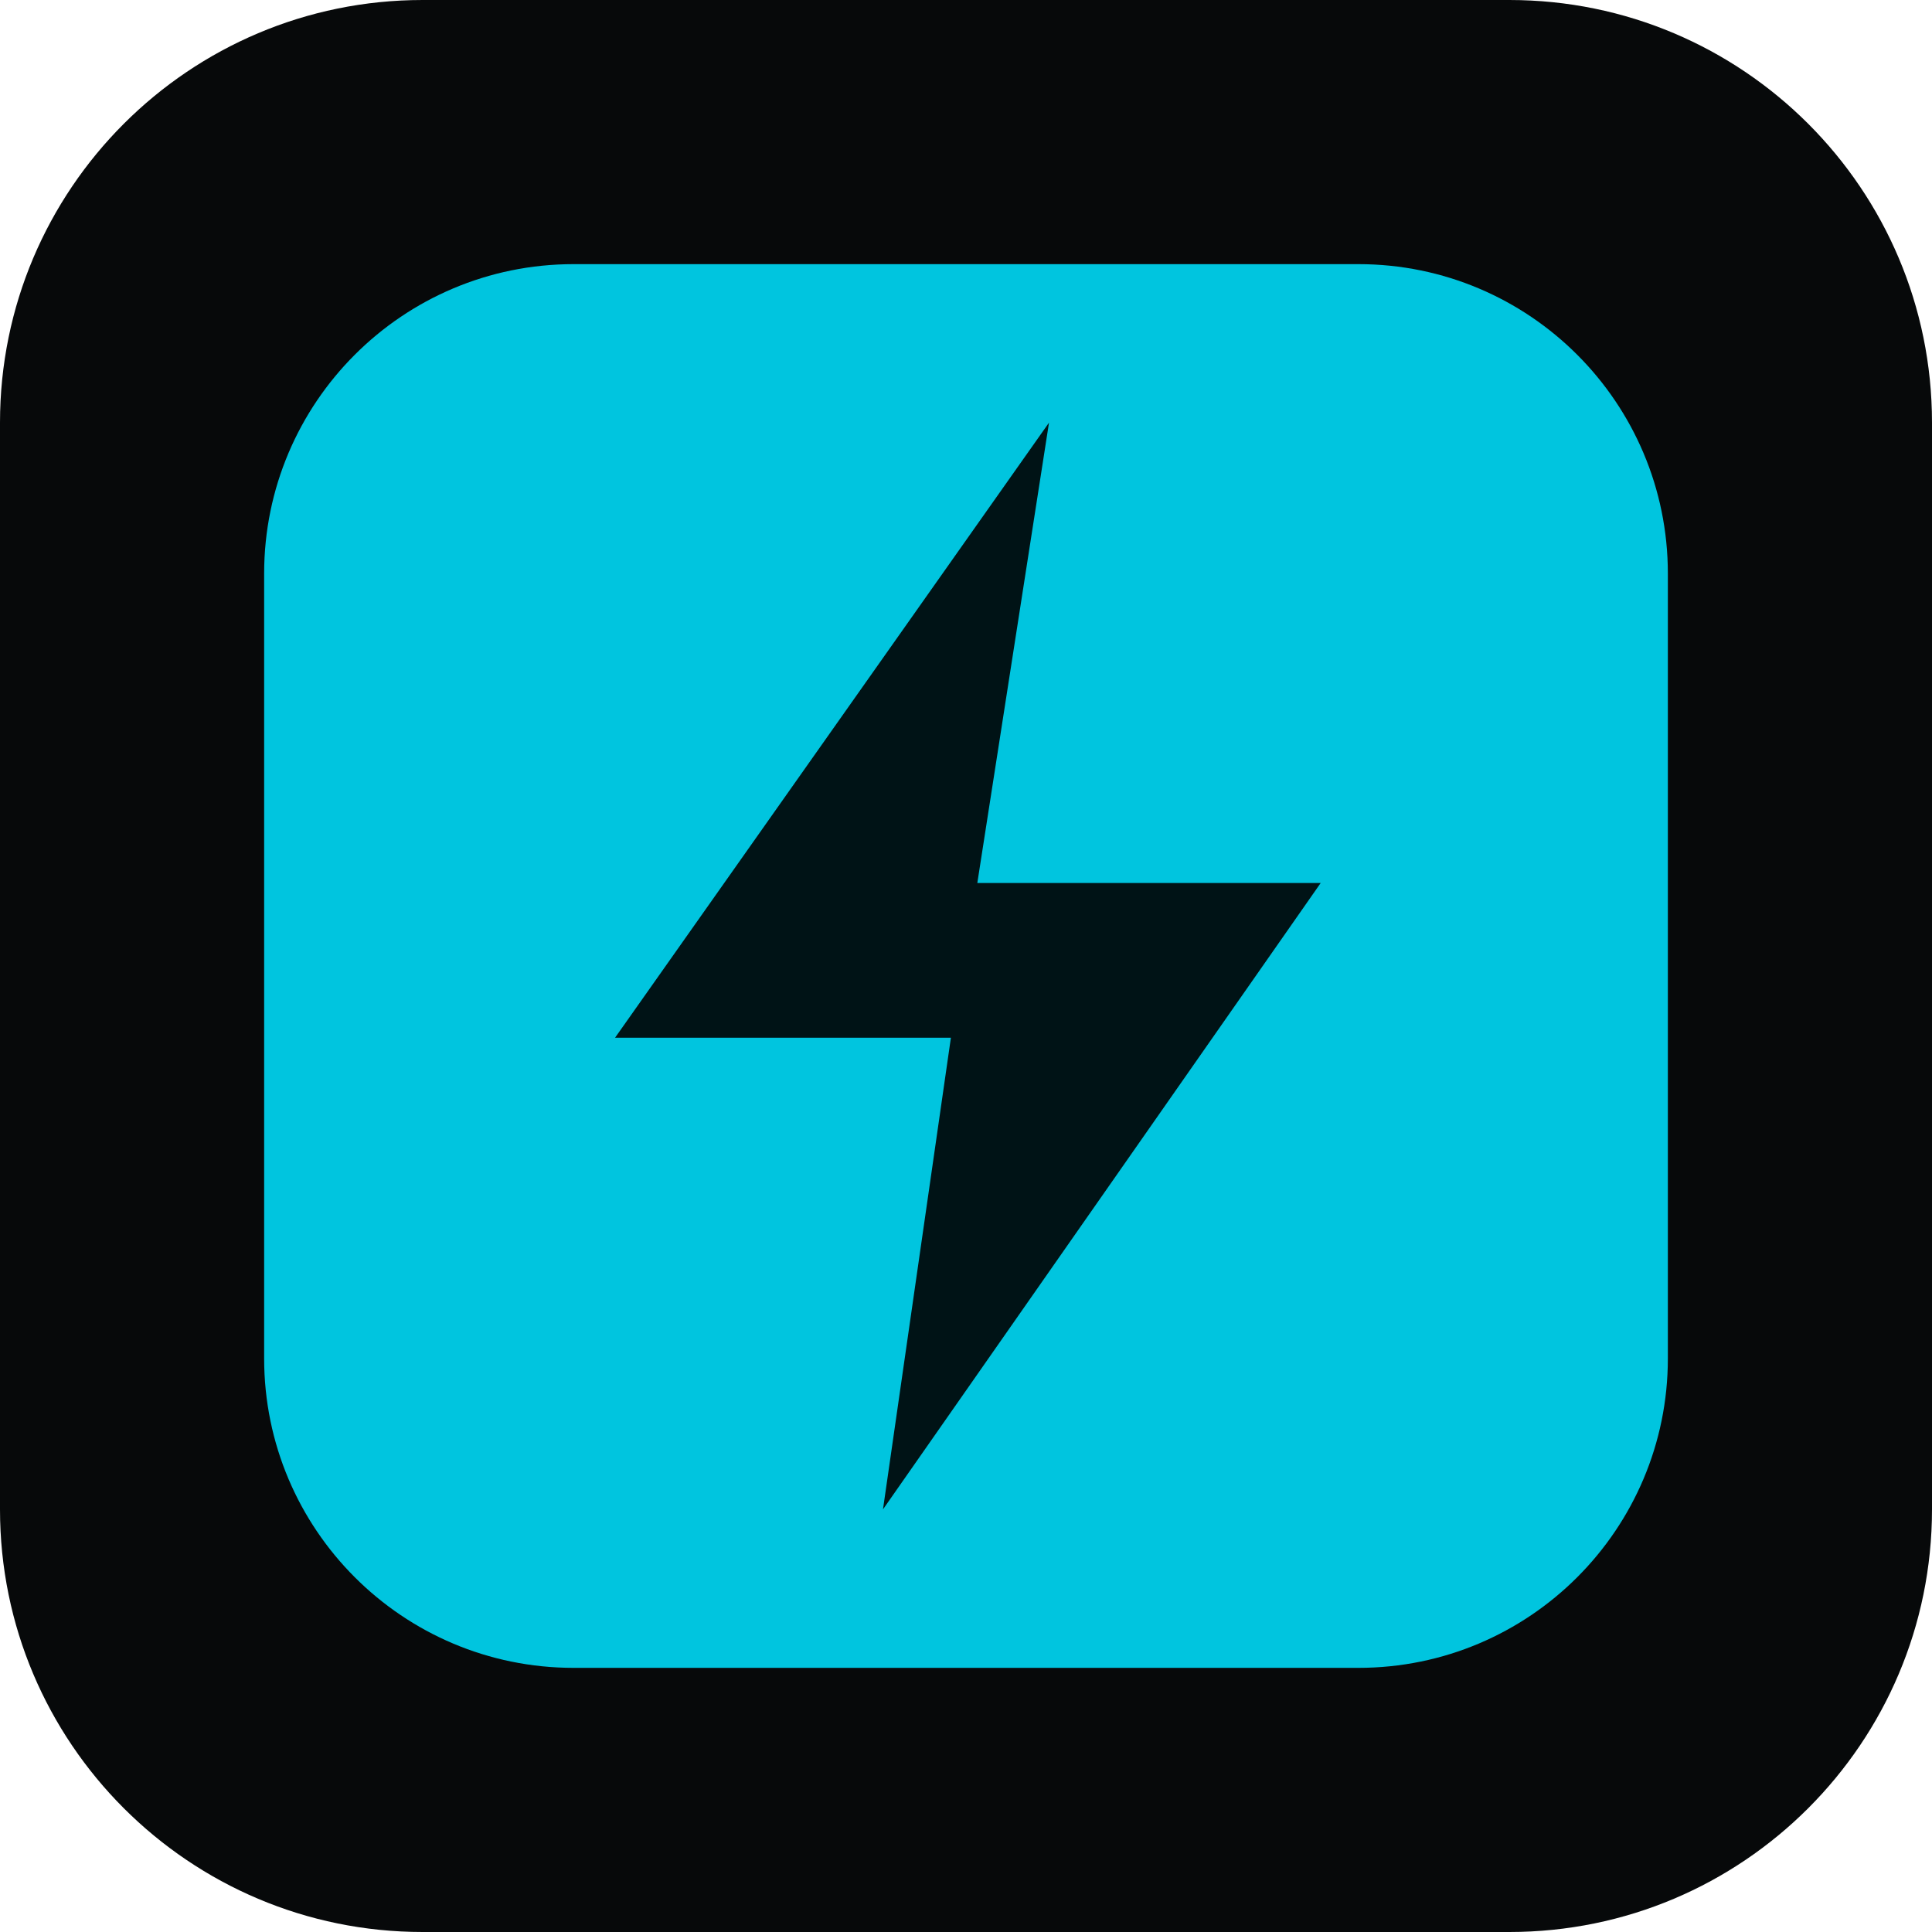
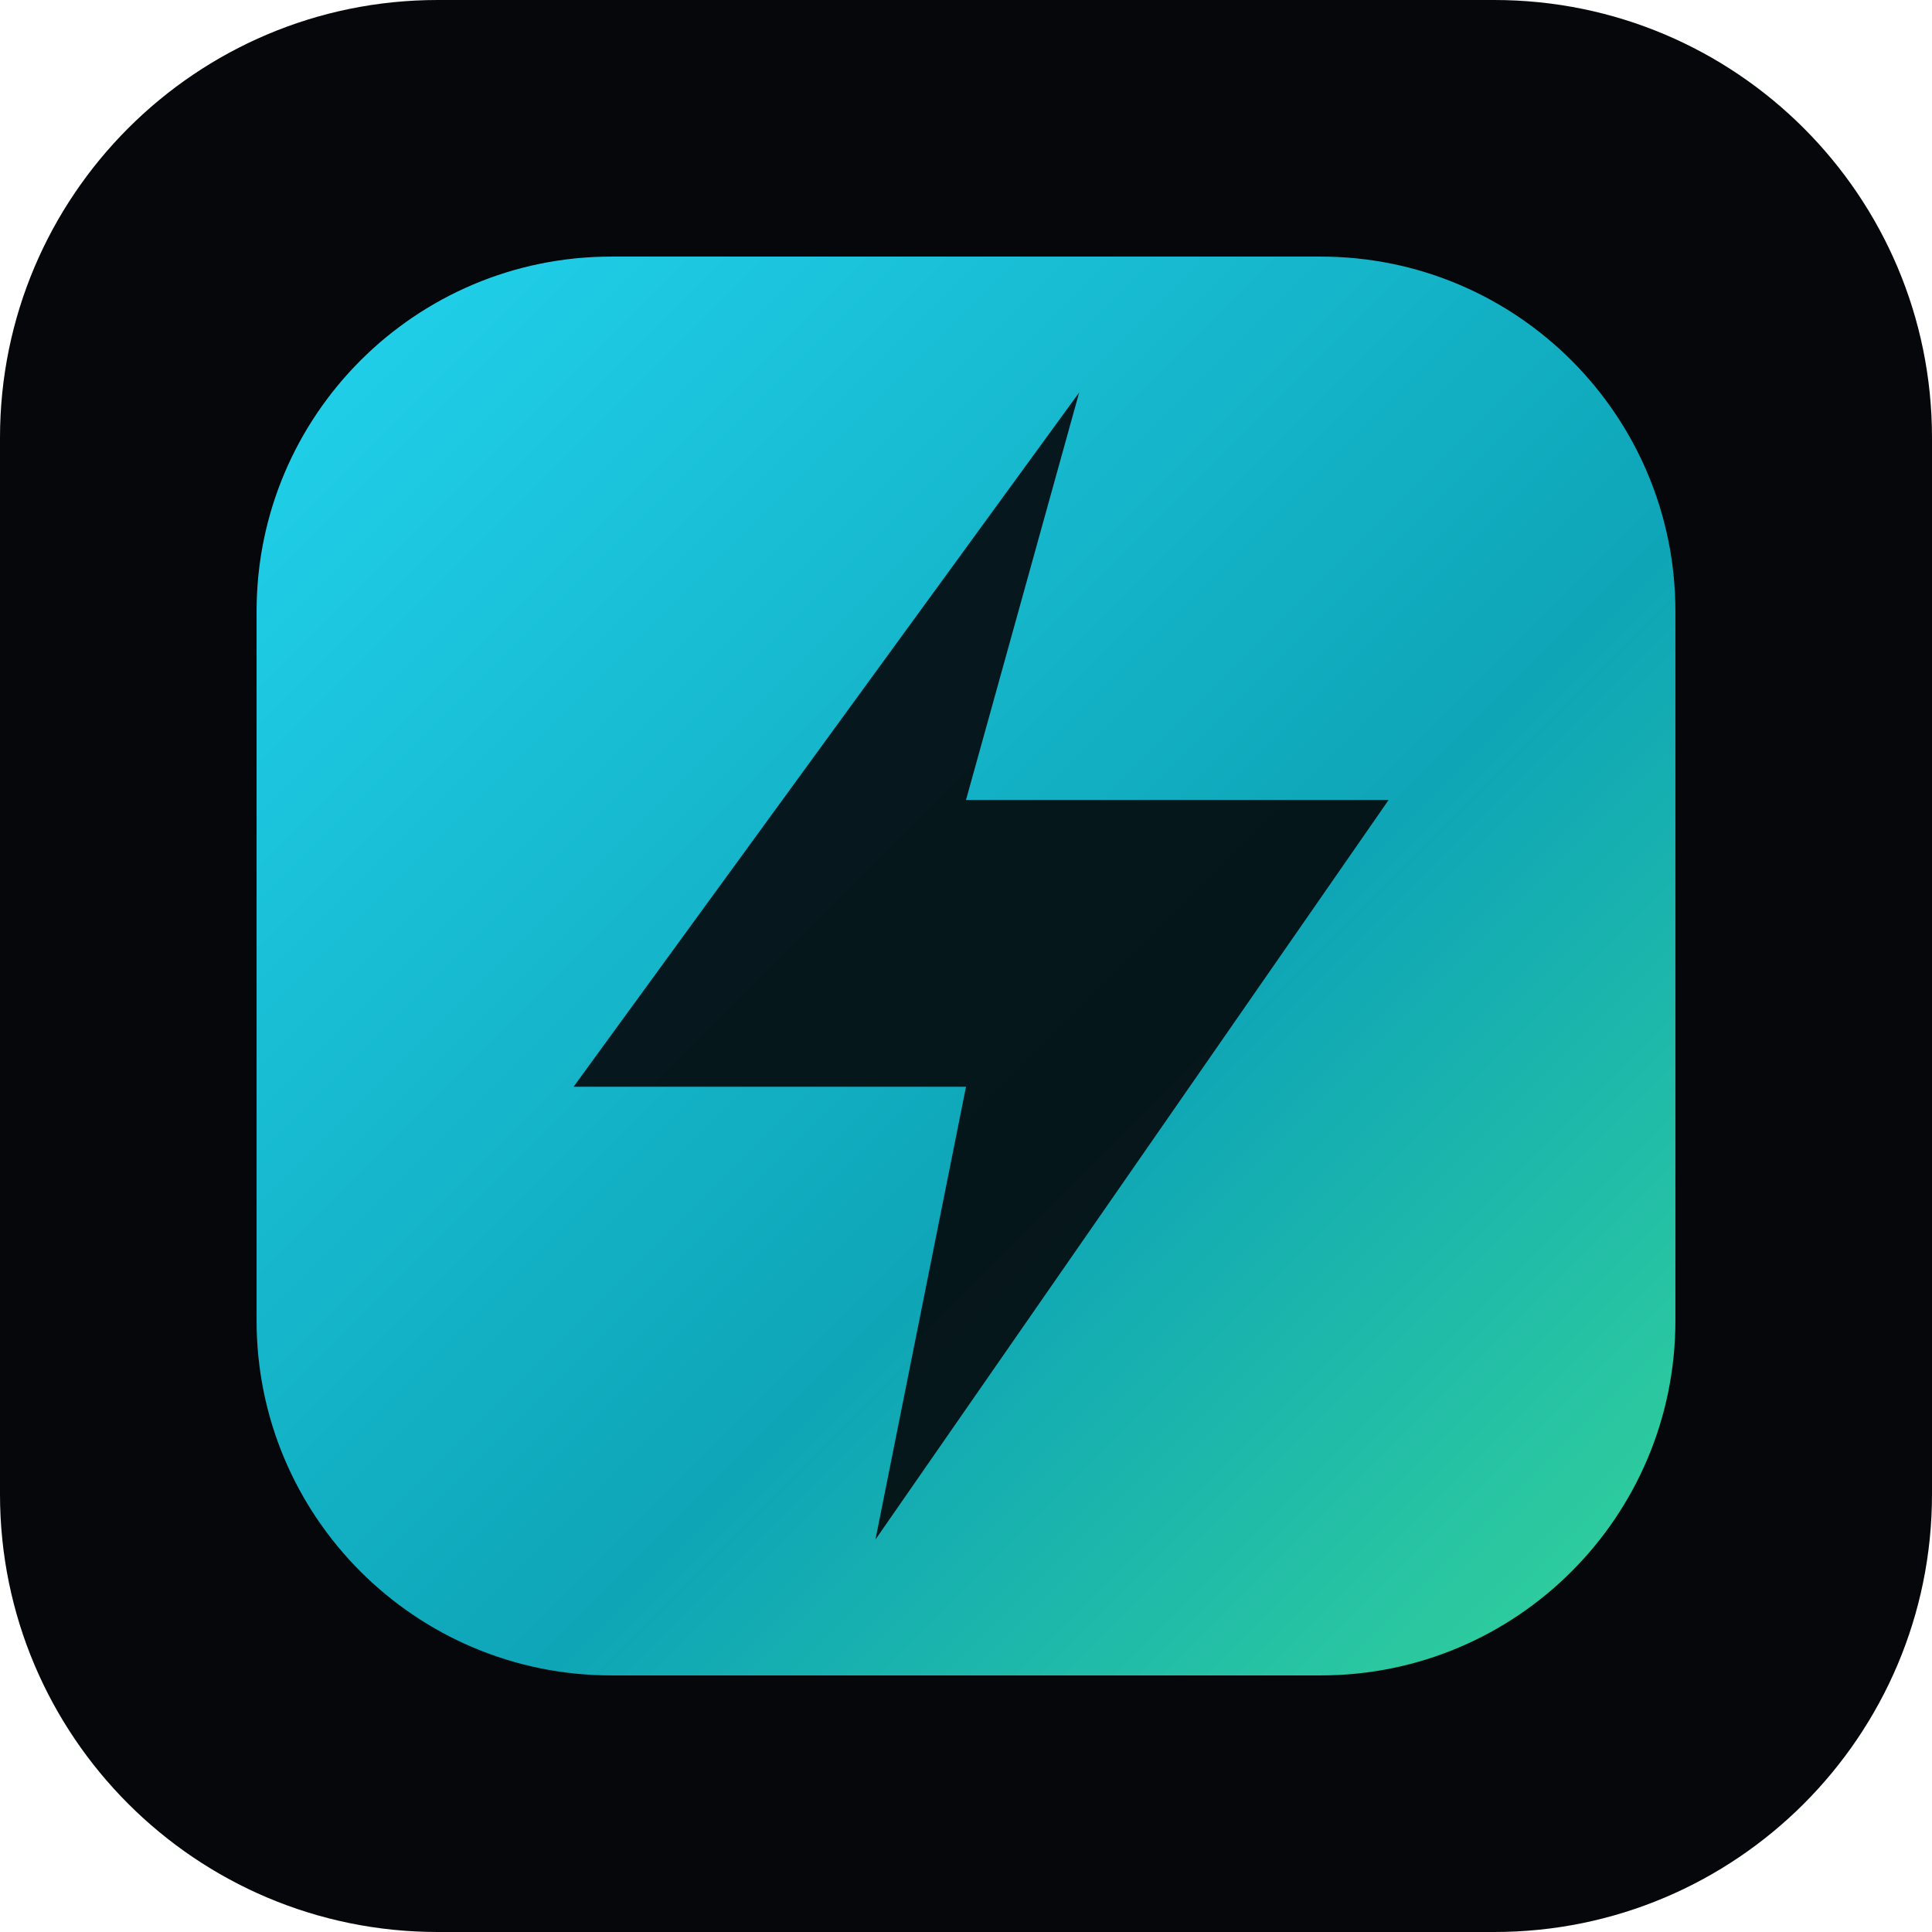
<svg xmlns="http://www.w3.org/2000/svg" viewBox="0 0 512 512">
-   <rect width="512" height="512" rx="112" fill="#07090a" />
-   <rect x="70" y="70" width="372" height="372" rx="82" fill="#00c5df" />
-   <path d="M278 112 163 275h89l-18 125 116-166h-91l19-122Z" fill="#001316" />
+   <defs>
+     <linearGradient id="g" x1="0" y1="0" x2="1" y2="1">
+       <stop offset="0" stop-color="#22d3ee" />
+       <stop offset="0.6" stop-color="#0ea5b7" />
+       <stop offset="1" stop-color="#34d399" />
+     </linearGradient>
+   </defs>
+   <rect width="512" height="512" rx="116" fill="#05070a" />
+   <rect x="68" y="68" width="376" height="376" rx="94" fill="url(#g)" />
+   <path d="M286 104 152 288h104l-24 120 136-196H256l30-108Z" fill="#05070a" fill-opacity="0.9" />
</svg>
